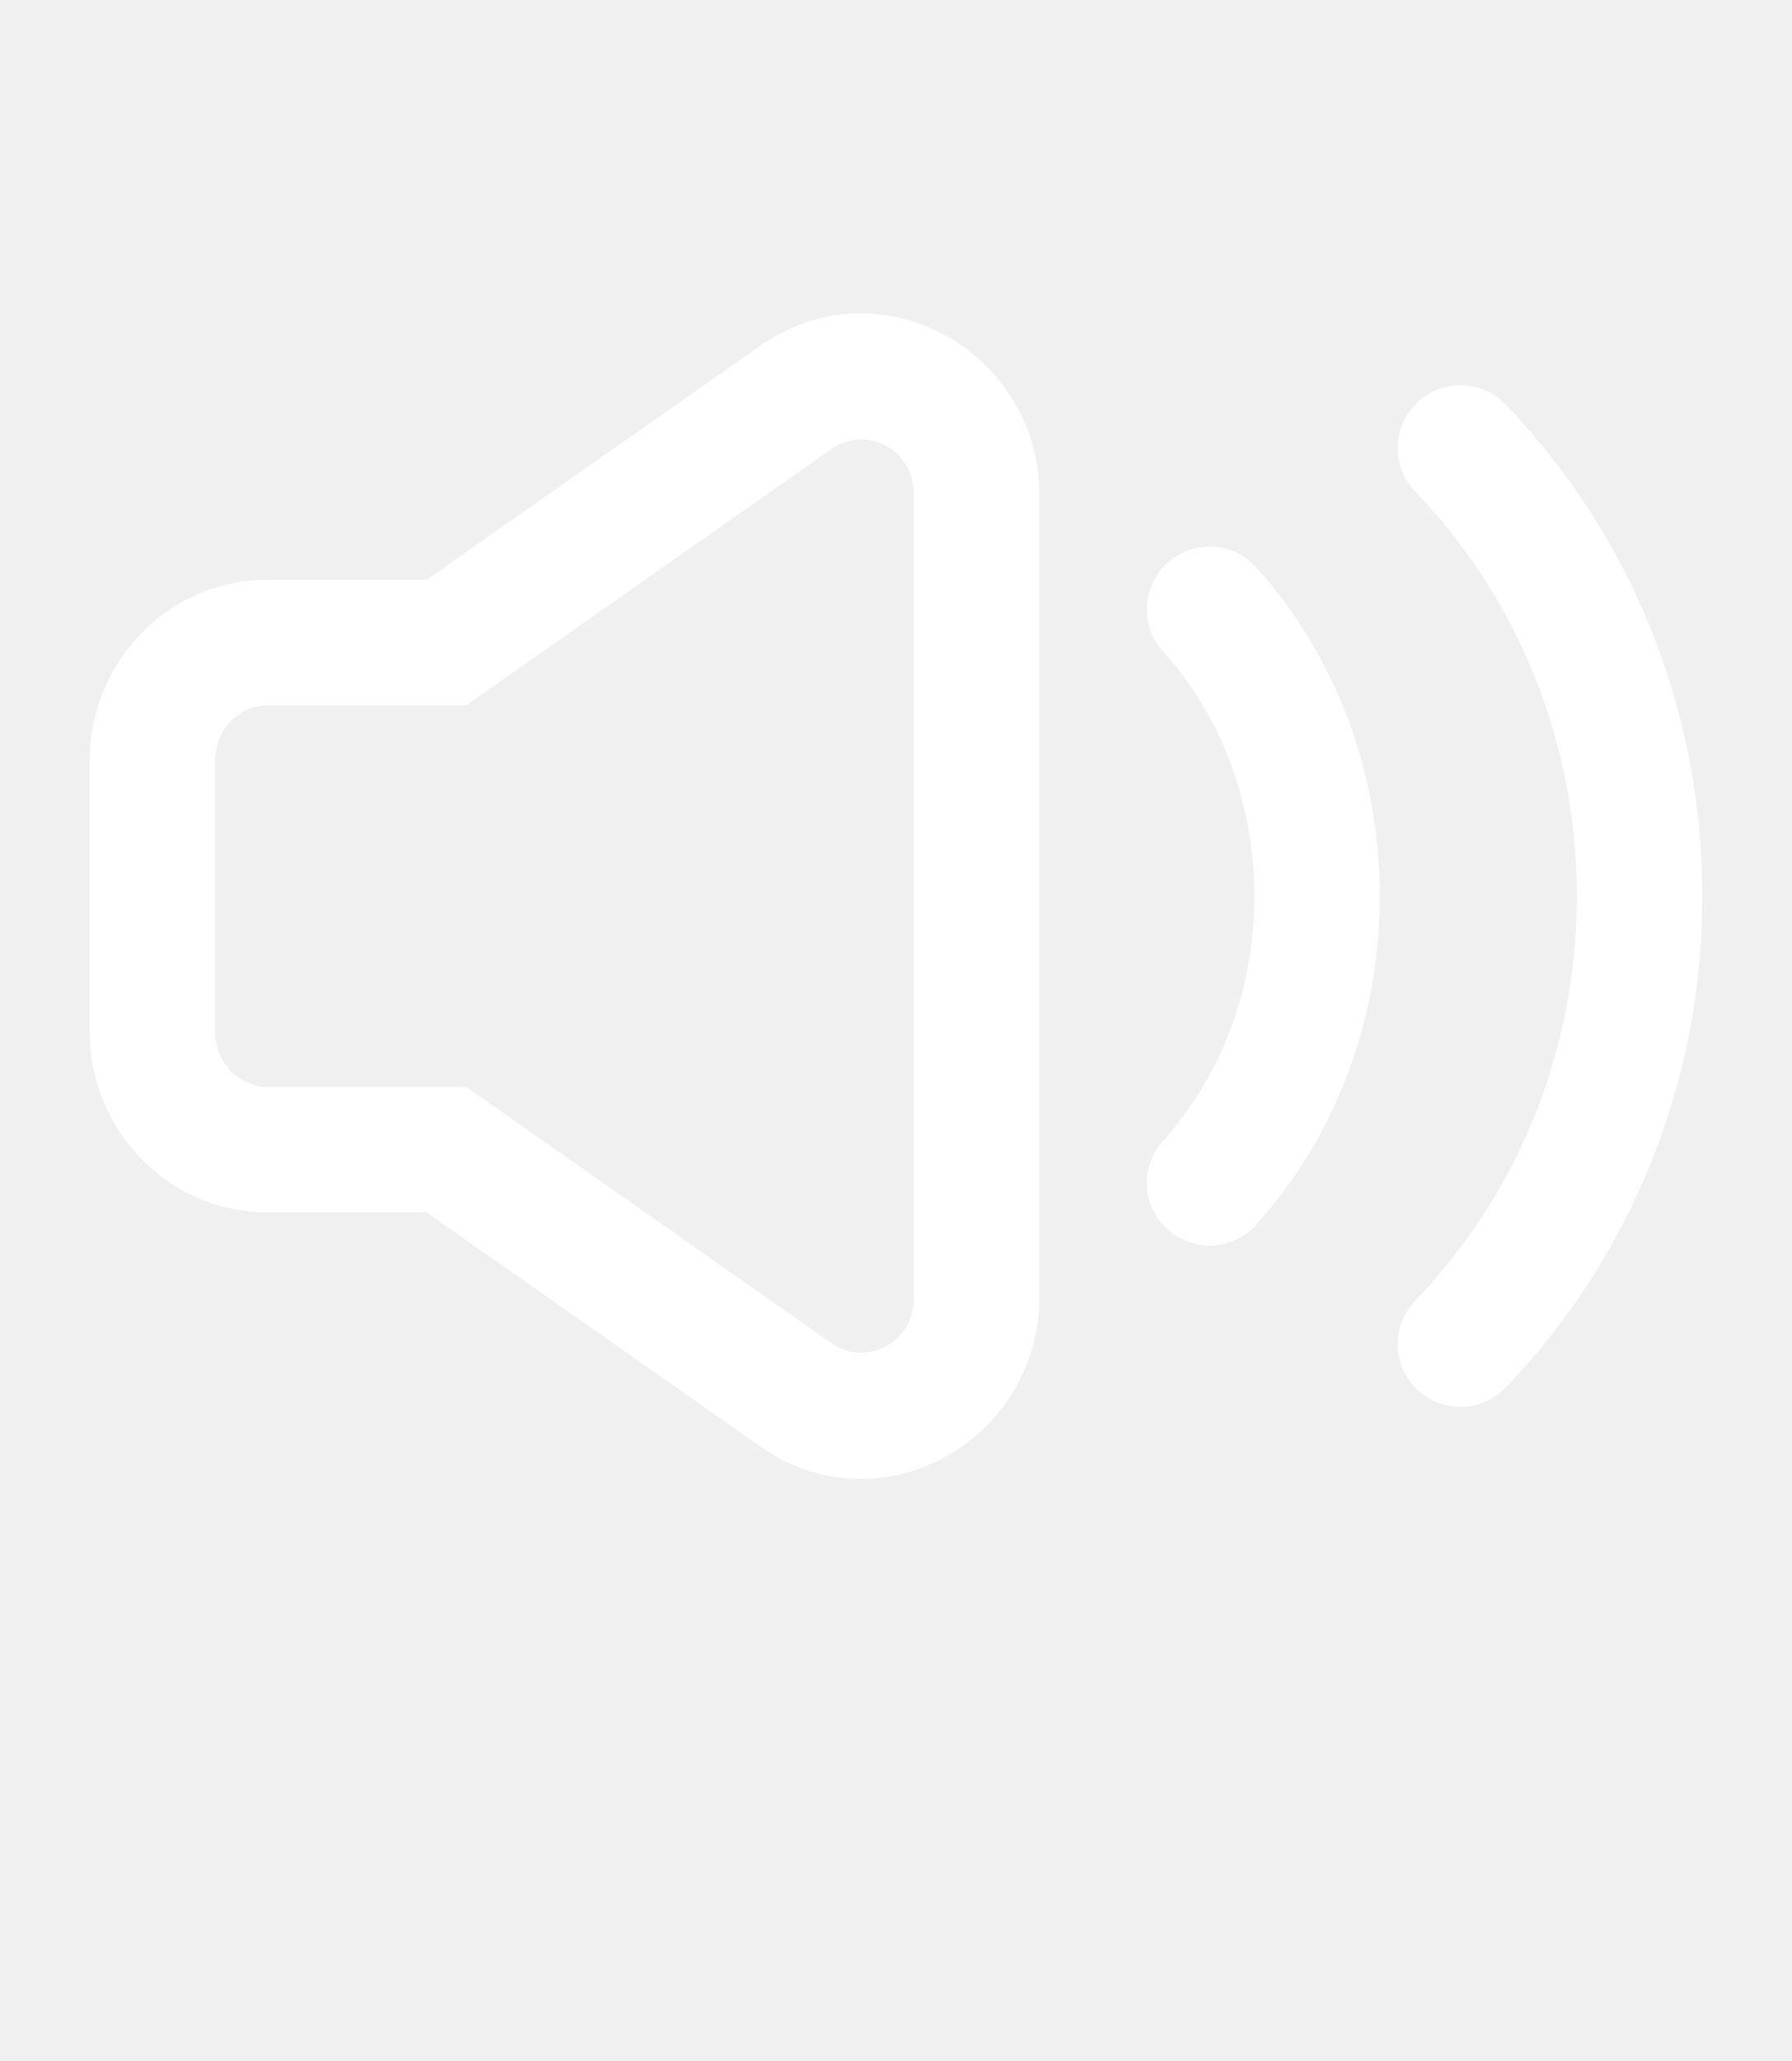
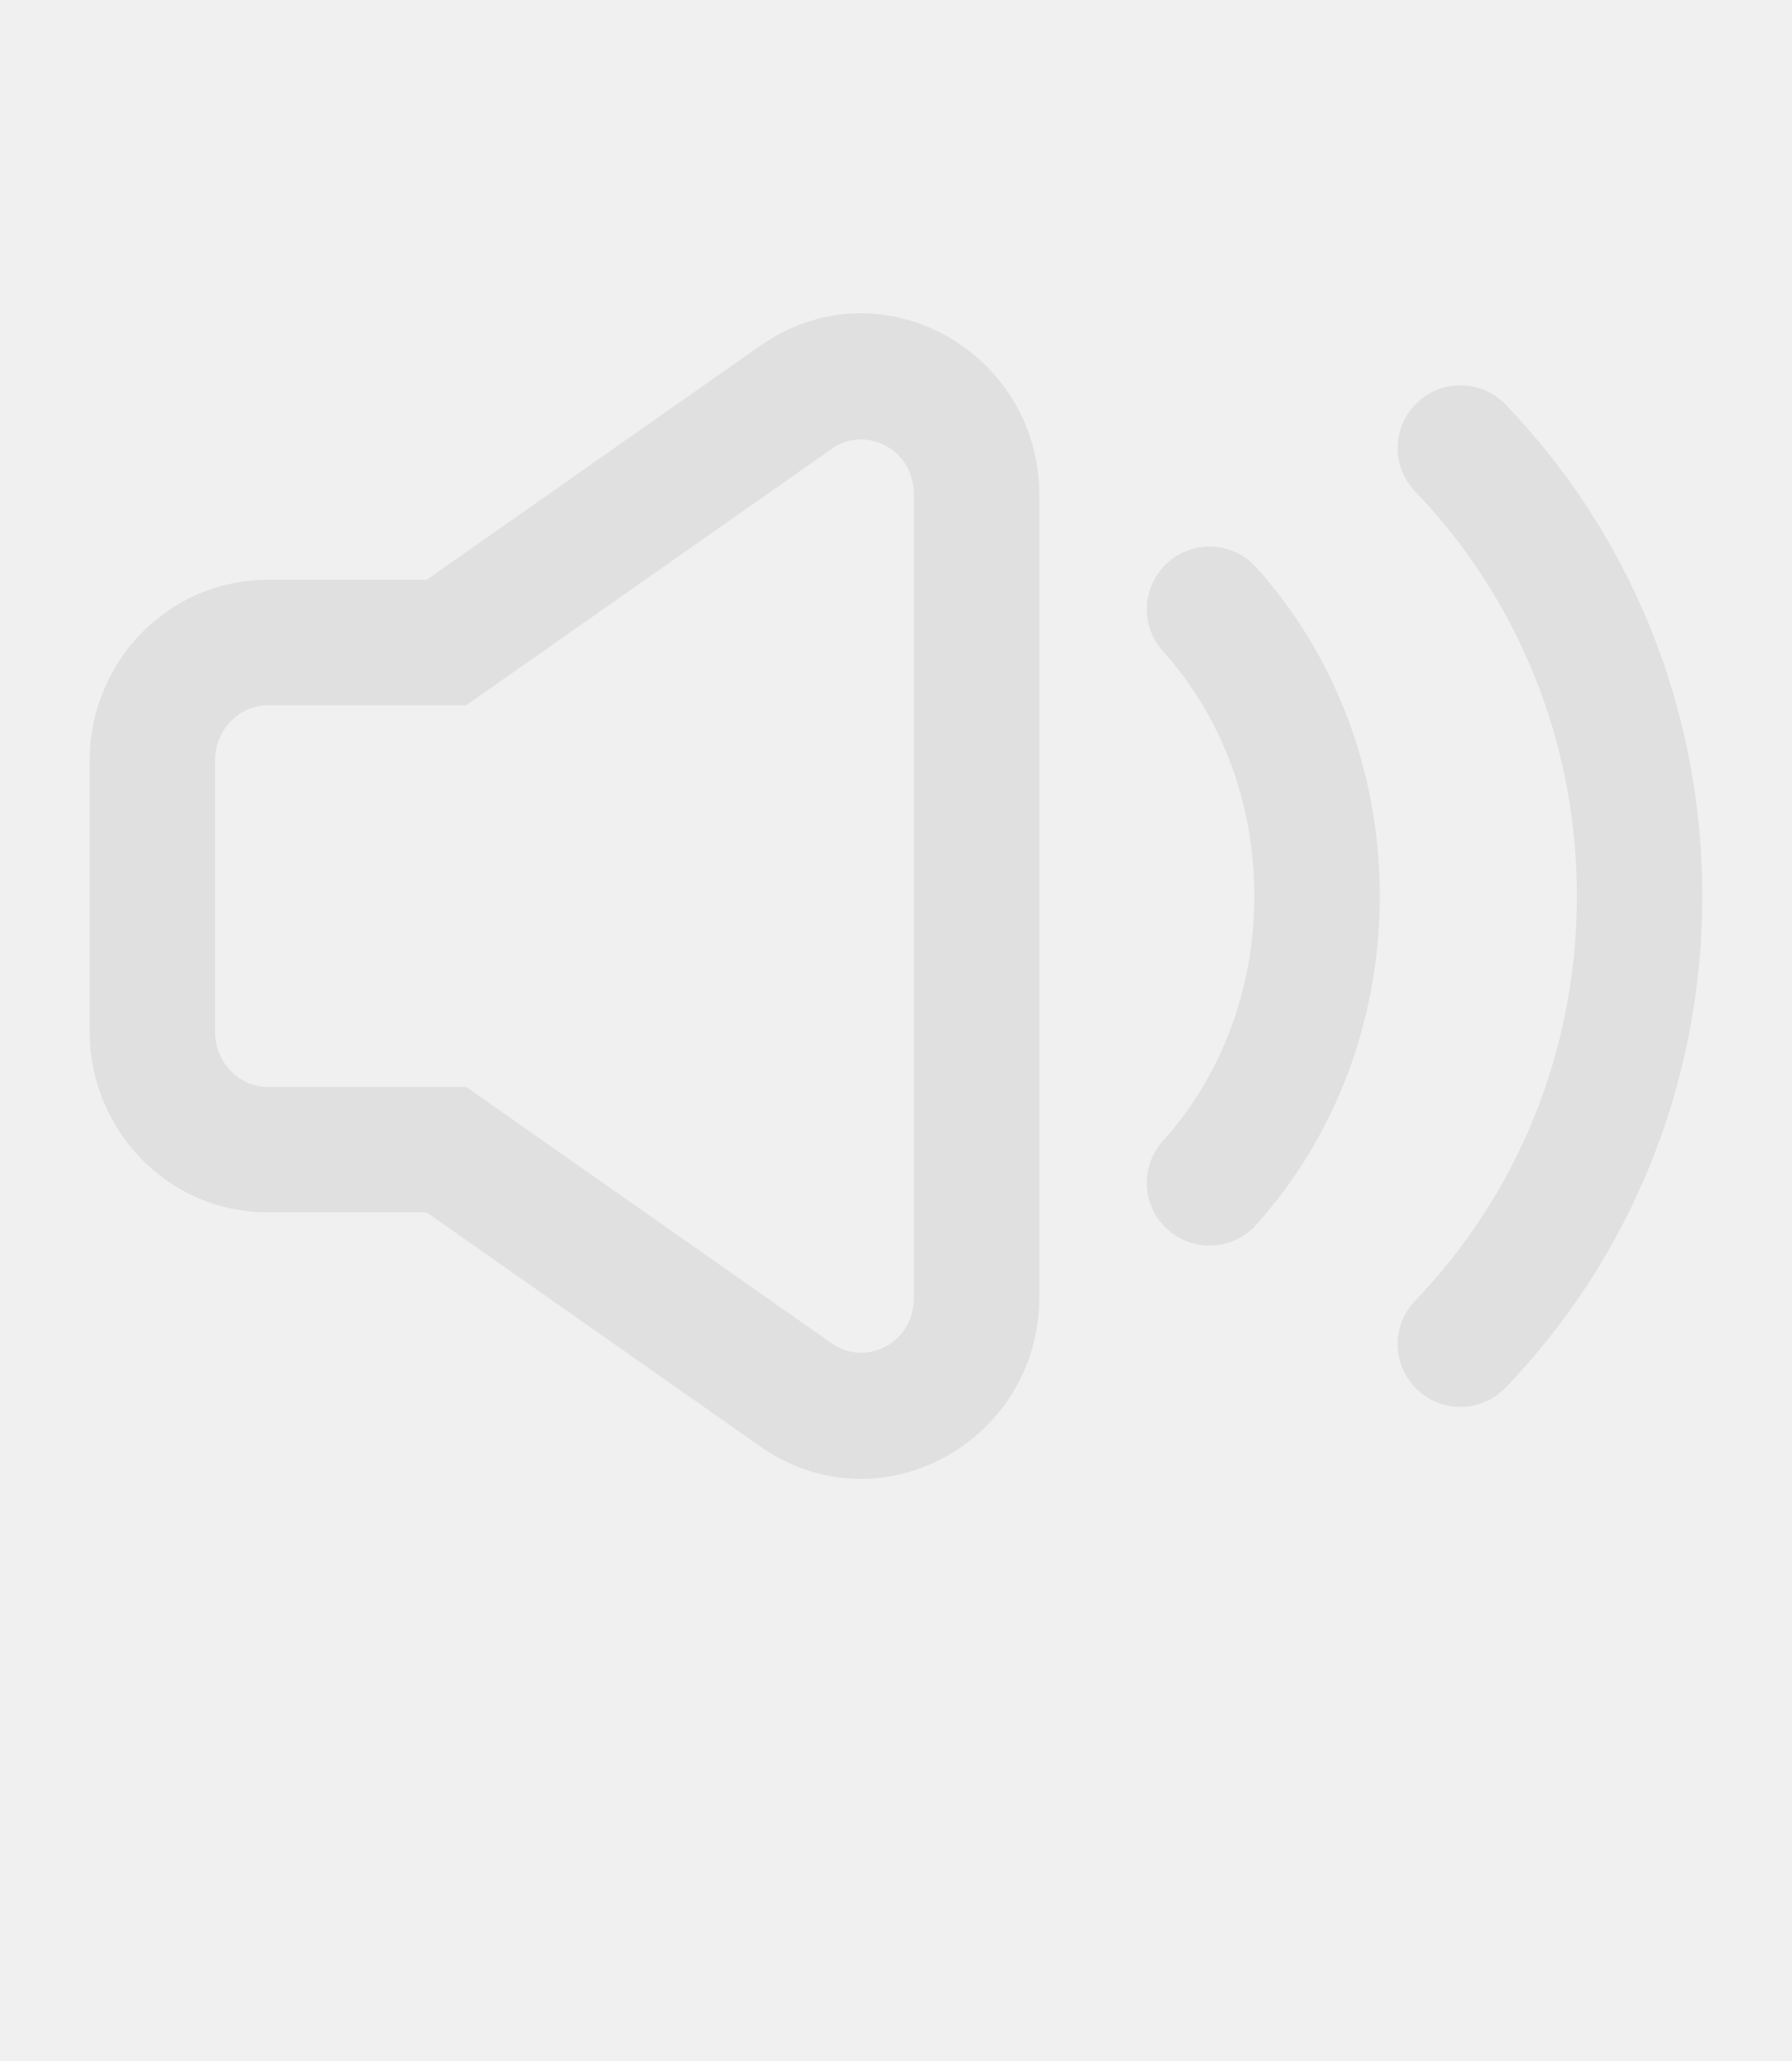
<svg xmlns="http://www.w3.org/2000/svg" viewBox="0 0 100 115">
-   <path d="M42.414 19.301c6.727-4.719 15.586 0.336 15.586 8.313v44.773c0 7.977-8.859 13.035-15.586 8.313L23.809 67.649h-8.867c-5.574 0-9.941-4.606-9.941-10.102V42.453c0-5.496 4.367-10.102 9.941-10.102h8.867zm8.586 8.313c0-2.641-2.746-3.859-4.566-2.582l-20.414 14.32H14.942c-1.543 0-2.941 1.305-2.941 3.102v15.094c0 1.797 1.398 3.102 2.941 3.102h11.078l20.414 14.32c1.82 1.277 4.566 0.059 4.566-2.582z" fill="white" fill-rule="evenodd" />
-   <path d="M79.074 22.477c1.391-1.34 3.609-1.297 4.949 0.098 6.793 7.063 10.977 16.754 10.977 27.426s-4.184 20.363-10.977 27.426c-1.34 1.395-3.559 1.438-4.949 0.098-1.395-1.34-1.438-3.559-0.098-4.949 5.574-5.793 9.023-13.758 9.023-22.574s-3.449-16.781-9.023-22.574c-1.34-1.391-1.297-3.609 0.098-4.949z" fill="white" />
-   <path d="M70.098 31.656c-1.293-1.438-3.508-1.551-4.941-0.254-1.438 1.293-1.551 3.508-0.254 4.941 3.125 3.465 5.098 8.281 5.098 13.656s-1.973 10.191-5.098 13.656c-1.297 1.434-1.184 3.648 0.254 4.941 1.434 1.297 3.648 1.184 4.941-0.254 4.297-4.762 6.902-11.25 6.902-18.344s-2.605-13.582-6.902-18.344z" fill="white" />
+   <path d="M42.414 19.301c6.727-4.719 15.586 0.336 15.586 8.313v44.773c0 7.977-8.859 13.035-15.586 8.313L23.809 67.649h-8.867c-5.574 0-9.941-4.606-9.941-10.102V42.453c0-5.496 4.367-10.102 9.941-10.102h8.867zm8.586 8.313c0-2.641-2.746-3.859-4.566-2.582l-20.414 14.32H14.942c-1.543 0-2.941 1.305-2.941 3.102v15.094c0 1.797 1.398 3.102 2.941 3.102h11.078l20.414 14.32c1.82 1.277 4.566 0.059 4.566-2.582z" fill="#e0e0e0" fill-rule="evenodd" />
+   <path d="M79.074 22.477c1.391-1.34 3.609-1.297 4.949 0.098 6.793 7.063 10.977 16.754 10.977 27.426s-4.184 20.363-10.977 27.426c-1.34 1.395-3.559 1.438-4.949 0.098-1.395-1.34-1.438-3.559-0.098-4.949 5.574-5.793 9.023-13.758 9.023-22.574s-3.449-16.781-9.023-22.574c-1.34-1.391-1.297-3.609 0.098-4.949z" fill="#e0e0e0" />
+   <path d="M70.098 31.656c-1.293-1.438-3.508-1.551-4.941-0.254-1.438 1.293-1.551 3.508-0.254 4.941 3.125 3.465 5.098 8.281 5.098 13.656s-1.973 10.191-5.098 13.656c-1.297 1.434-1.184 3.648 0.254 4.941 1.434 1.297 3.648 1.184 4.941-0.254 4.297-4.762 6.902-11.25 6.902-18.344s-2.605-13.582-6.902-18.344z" fill="#e0e0e0" />
</svg>
